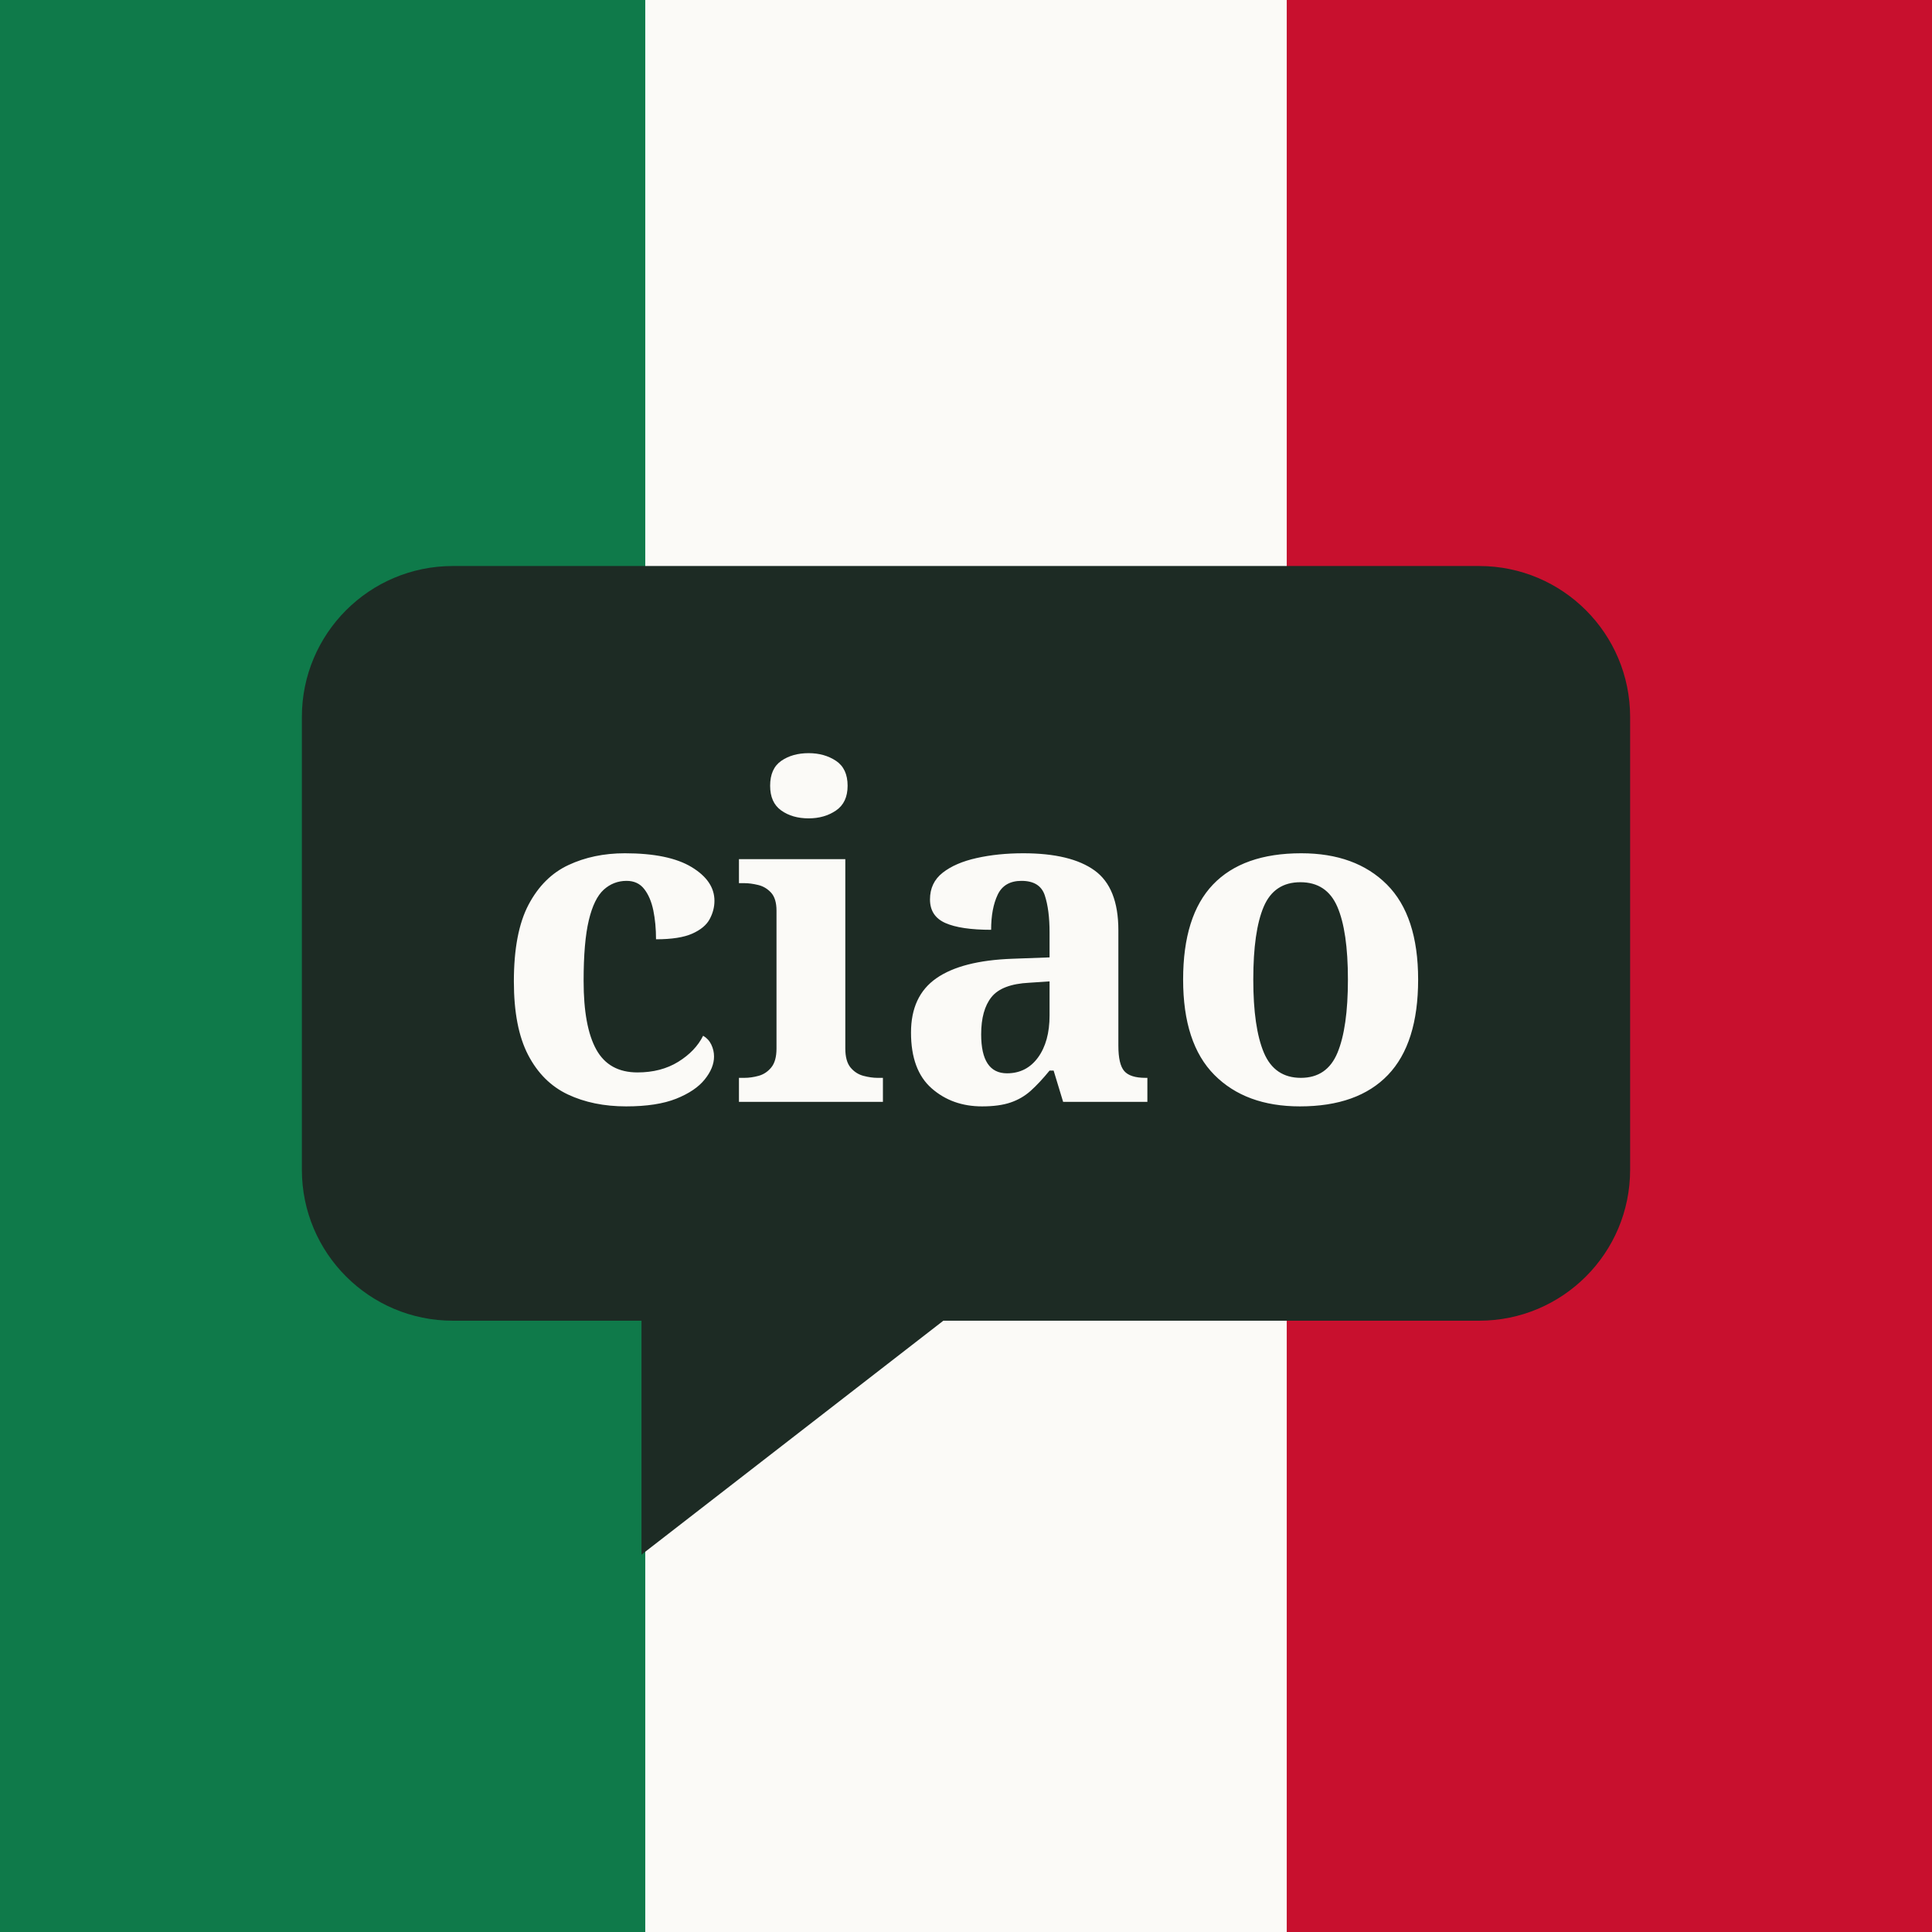
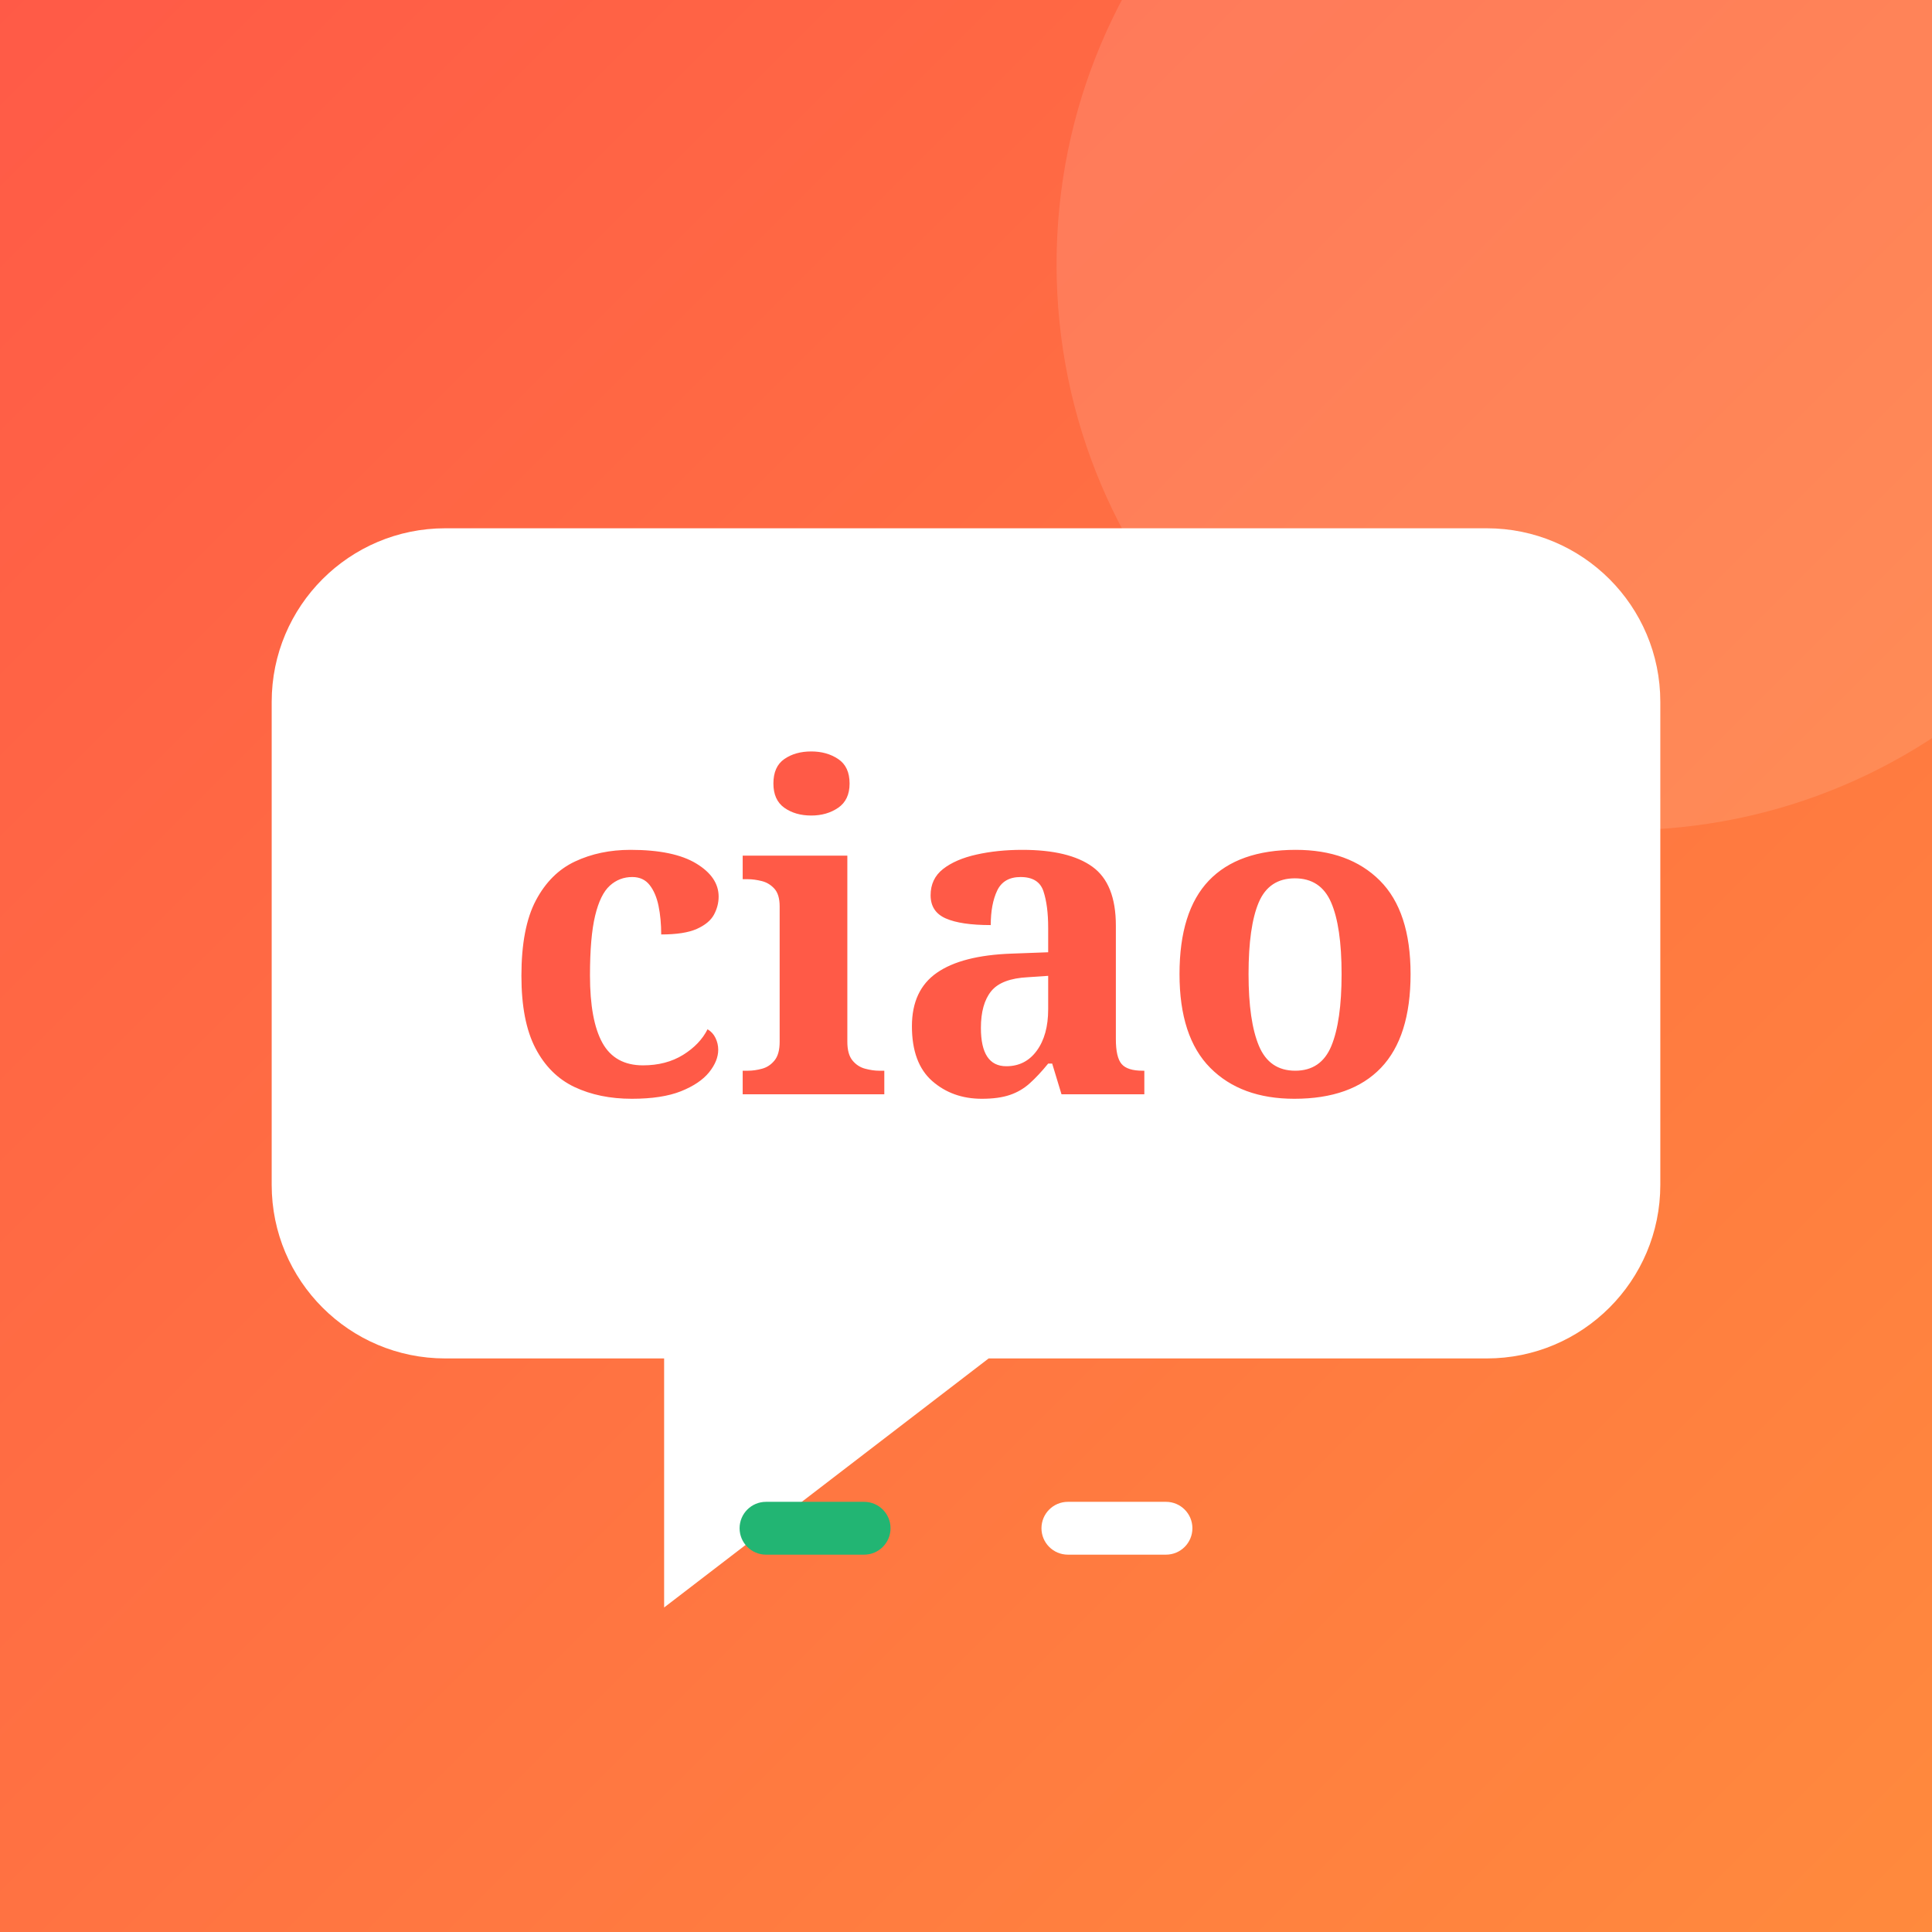
<svg xmlns="http://www.w3.org/2000/svg" viewBox="0 0 512 512">
-   <rect width="512" height="512" rx="0" fill="#0f7a4a" />
-   <rect x="341" width="171" height="512" fill="#c8102e" />
-   <rect x="171" width="170" height="512" fill="#fbfaf7" />
-   <path d="M120 150h272a40 40 0 0 1 40 40v120a40 40 0 0 1-40 40H250l-80 62v-62h-50a40 40 0 0 1-40-40V190a40 40 0 0 1 40-40z" fill="#1d2b24" />
-   <text x="256" y="292" font-family="Georgia, serif" font-size="120" font-weight="700" text-anchor="middle" fill="#fbfaf7">ciao</text>
+   <defs>
+     <linearGradient id="g" x1="0" y1="0" x2="1" y2="1">
+       <stop offset="0" stop-color="#ff5a47" />
+       <stop offset="1" stop-color="#ff8a3d" />
+     </linearGradient>
+   </defs>
+   <rect width="512" height="512" fill="url(#g)" />
+   <circle cx="430" cy="70" r="150" fill="#ffffff" opacity="0.12" />
+   <path d="M118 140h276a46 46 0 0 1 46 46v128a46 46 0 0 1-46 46H262l-86 66v-66h-58a46 46 0 0 1-46-46V186a46 46 0 0 1 46-46z" fill="#ffffff" />
+   <text x="256" y="290" font-family="Georgia, serif" font-size="118" font-weight="700" text-anchor="middle" fill="#ff5a47">ciao</text>
+   <rect x="196" y="398" width="40" height="14" rx="7" fill="#22b573" />
+   <rect x="276" y="398" width="40" height="14" rx="7" fill="#ffffff" />
</svg>
